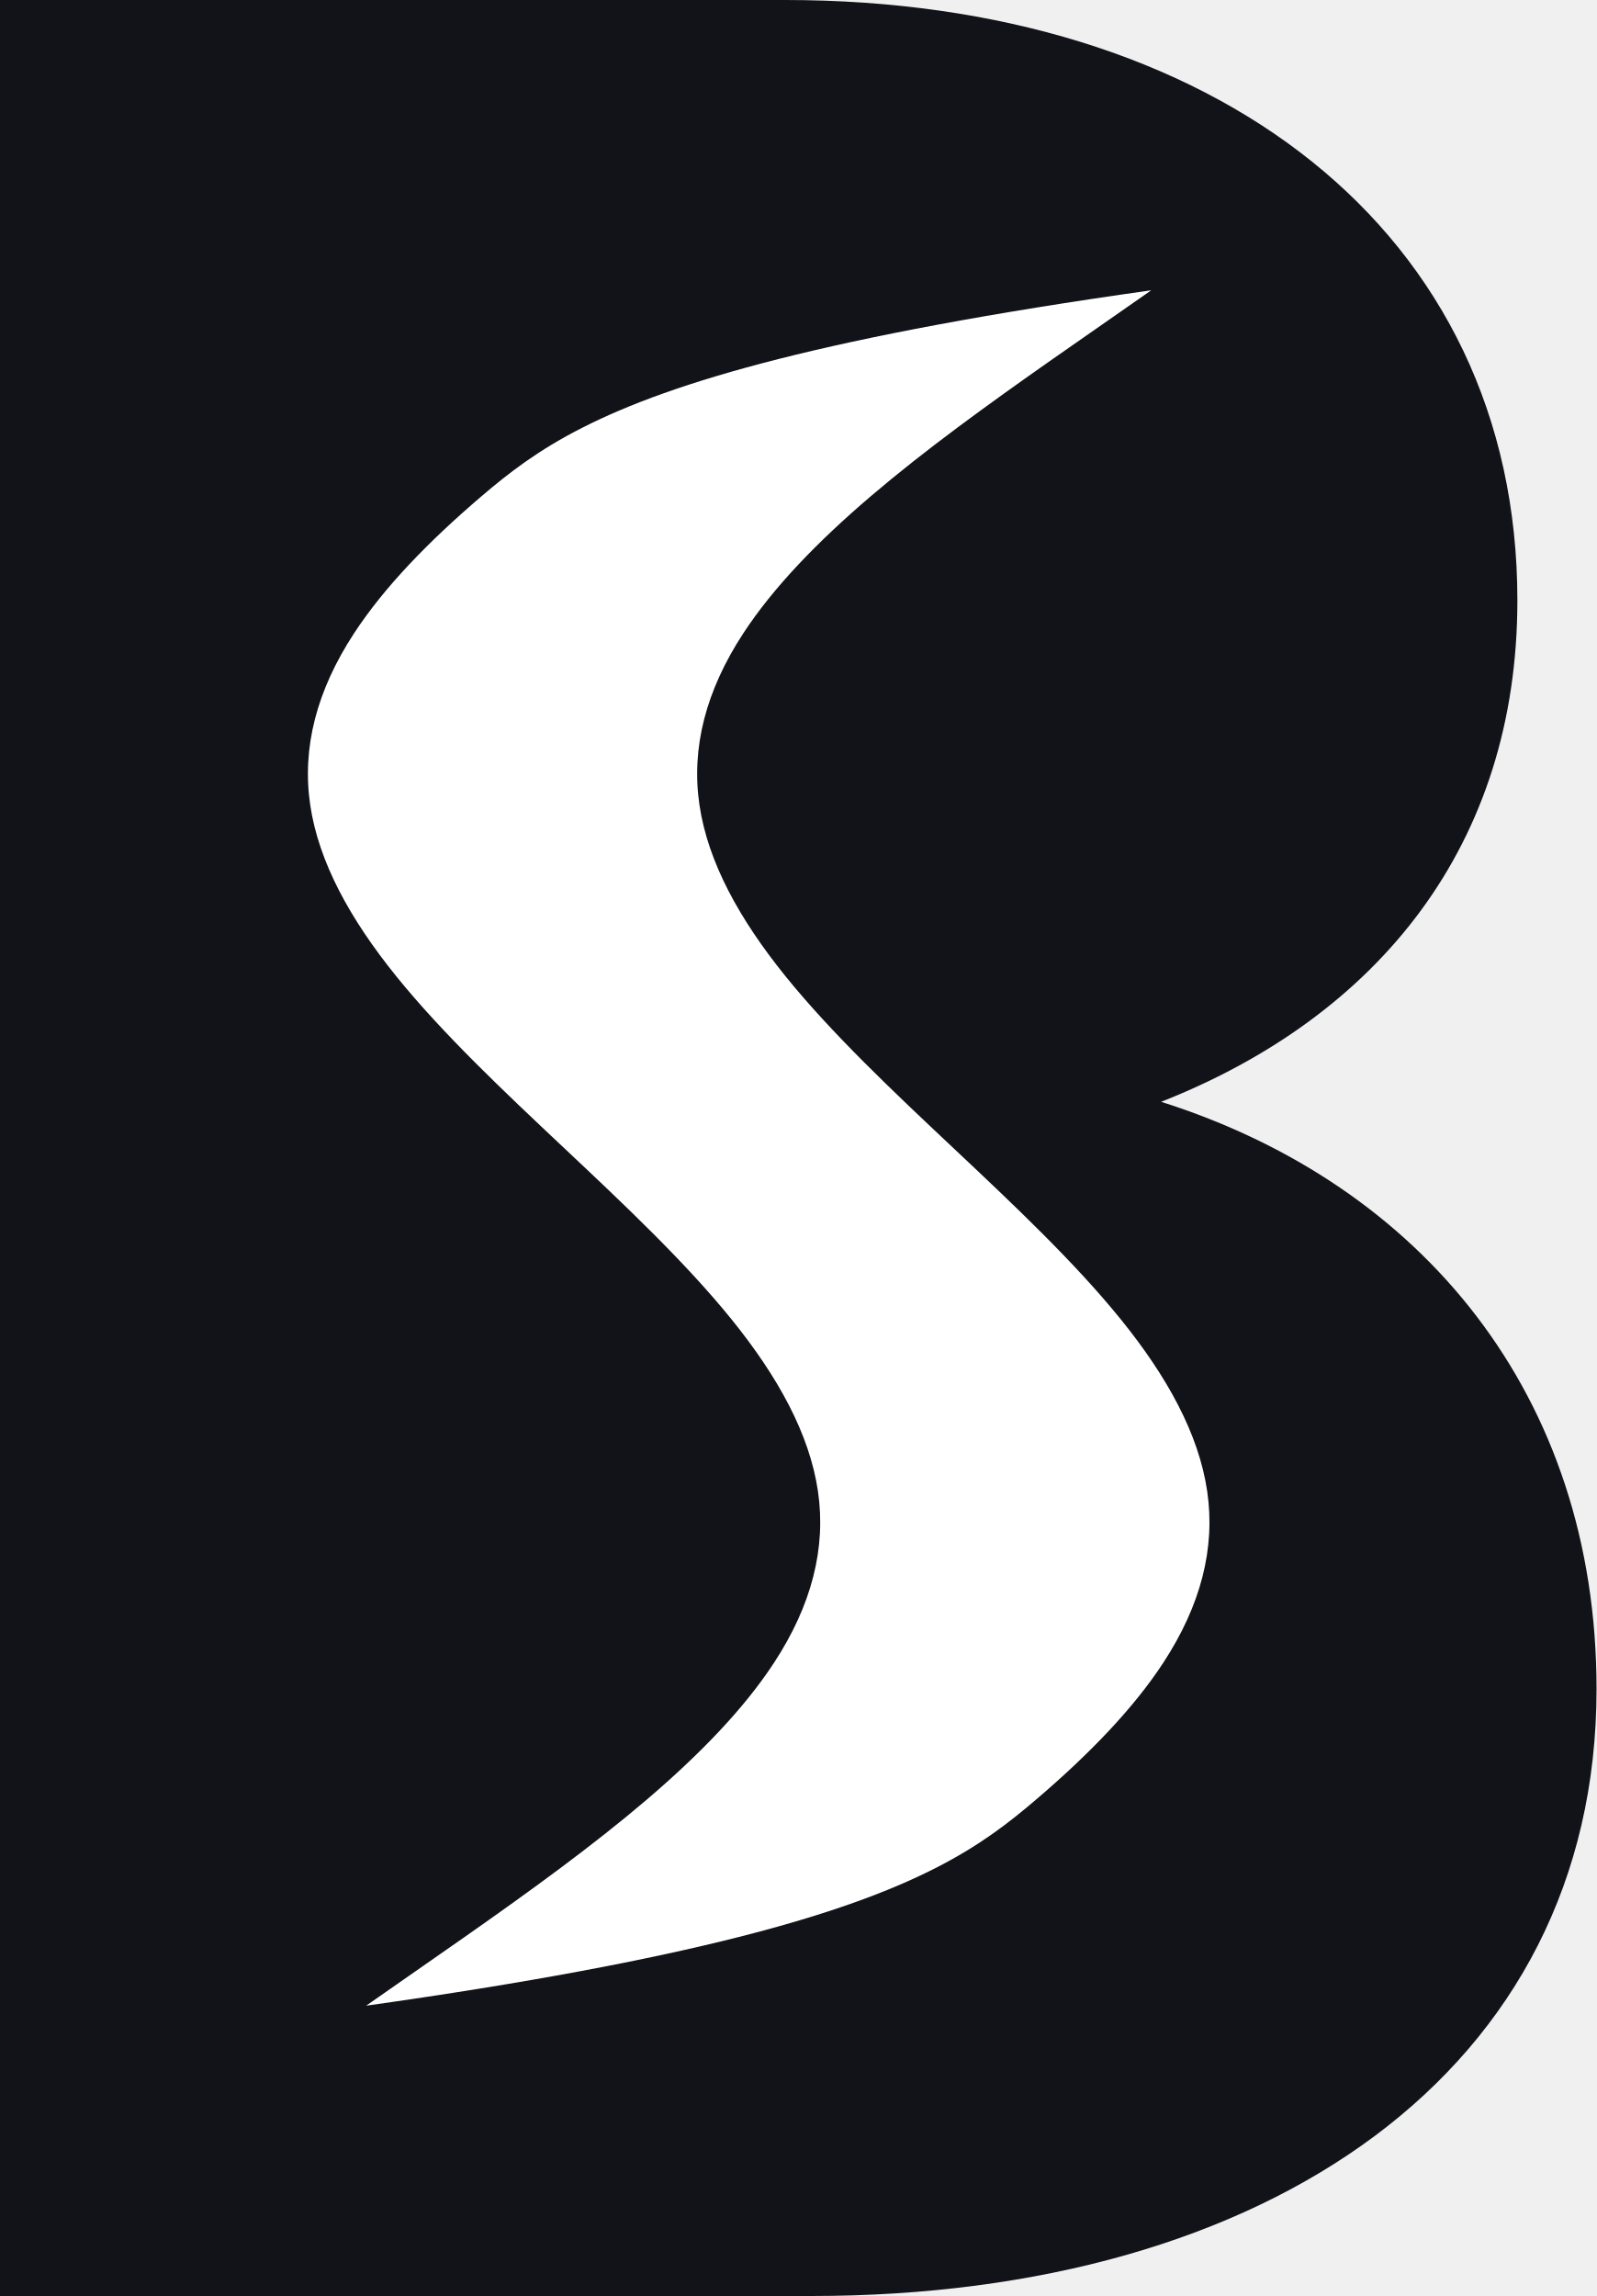
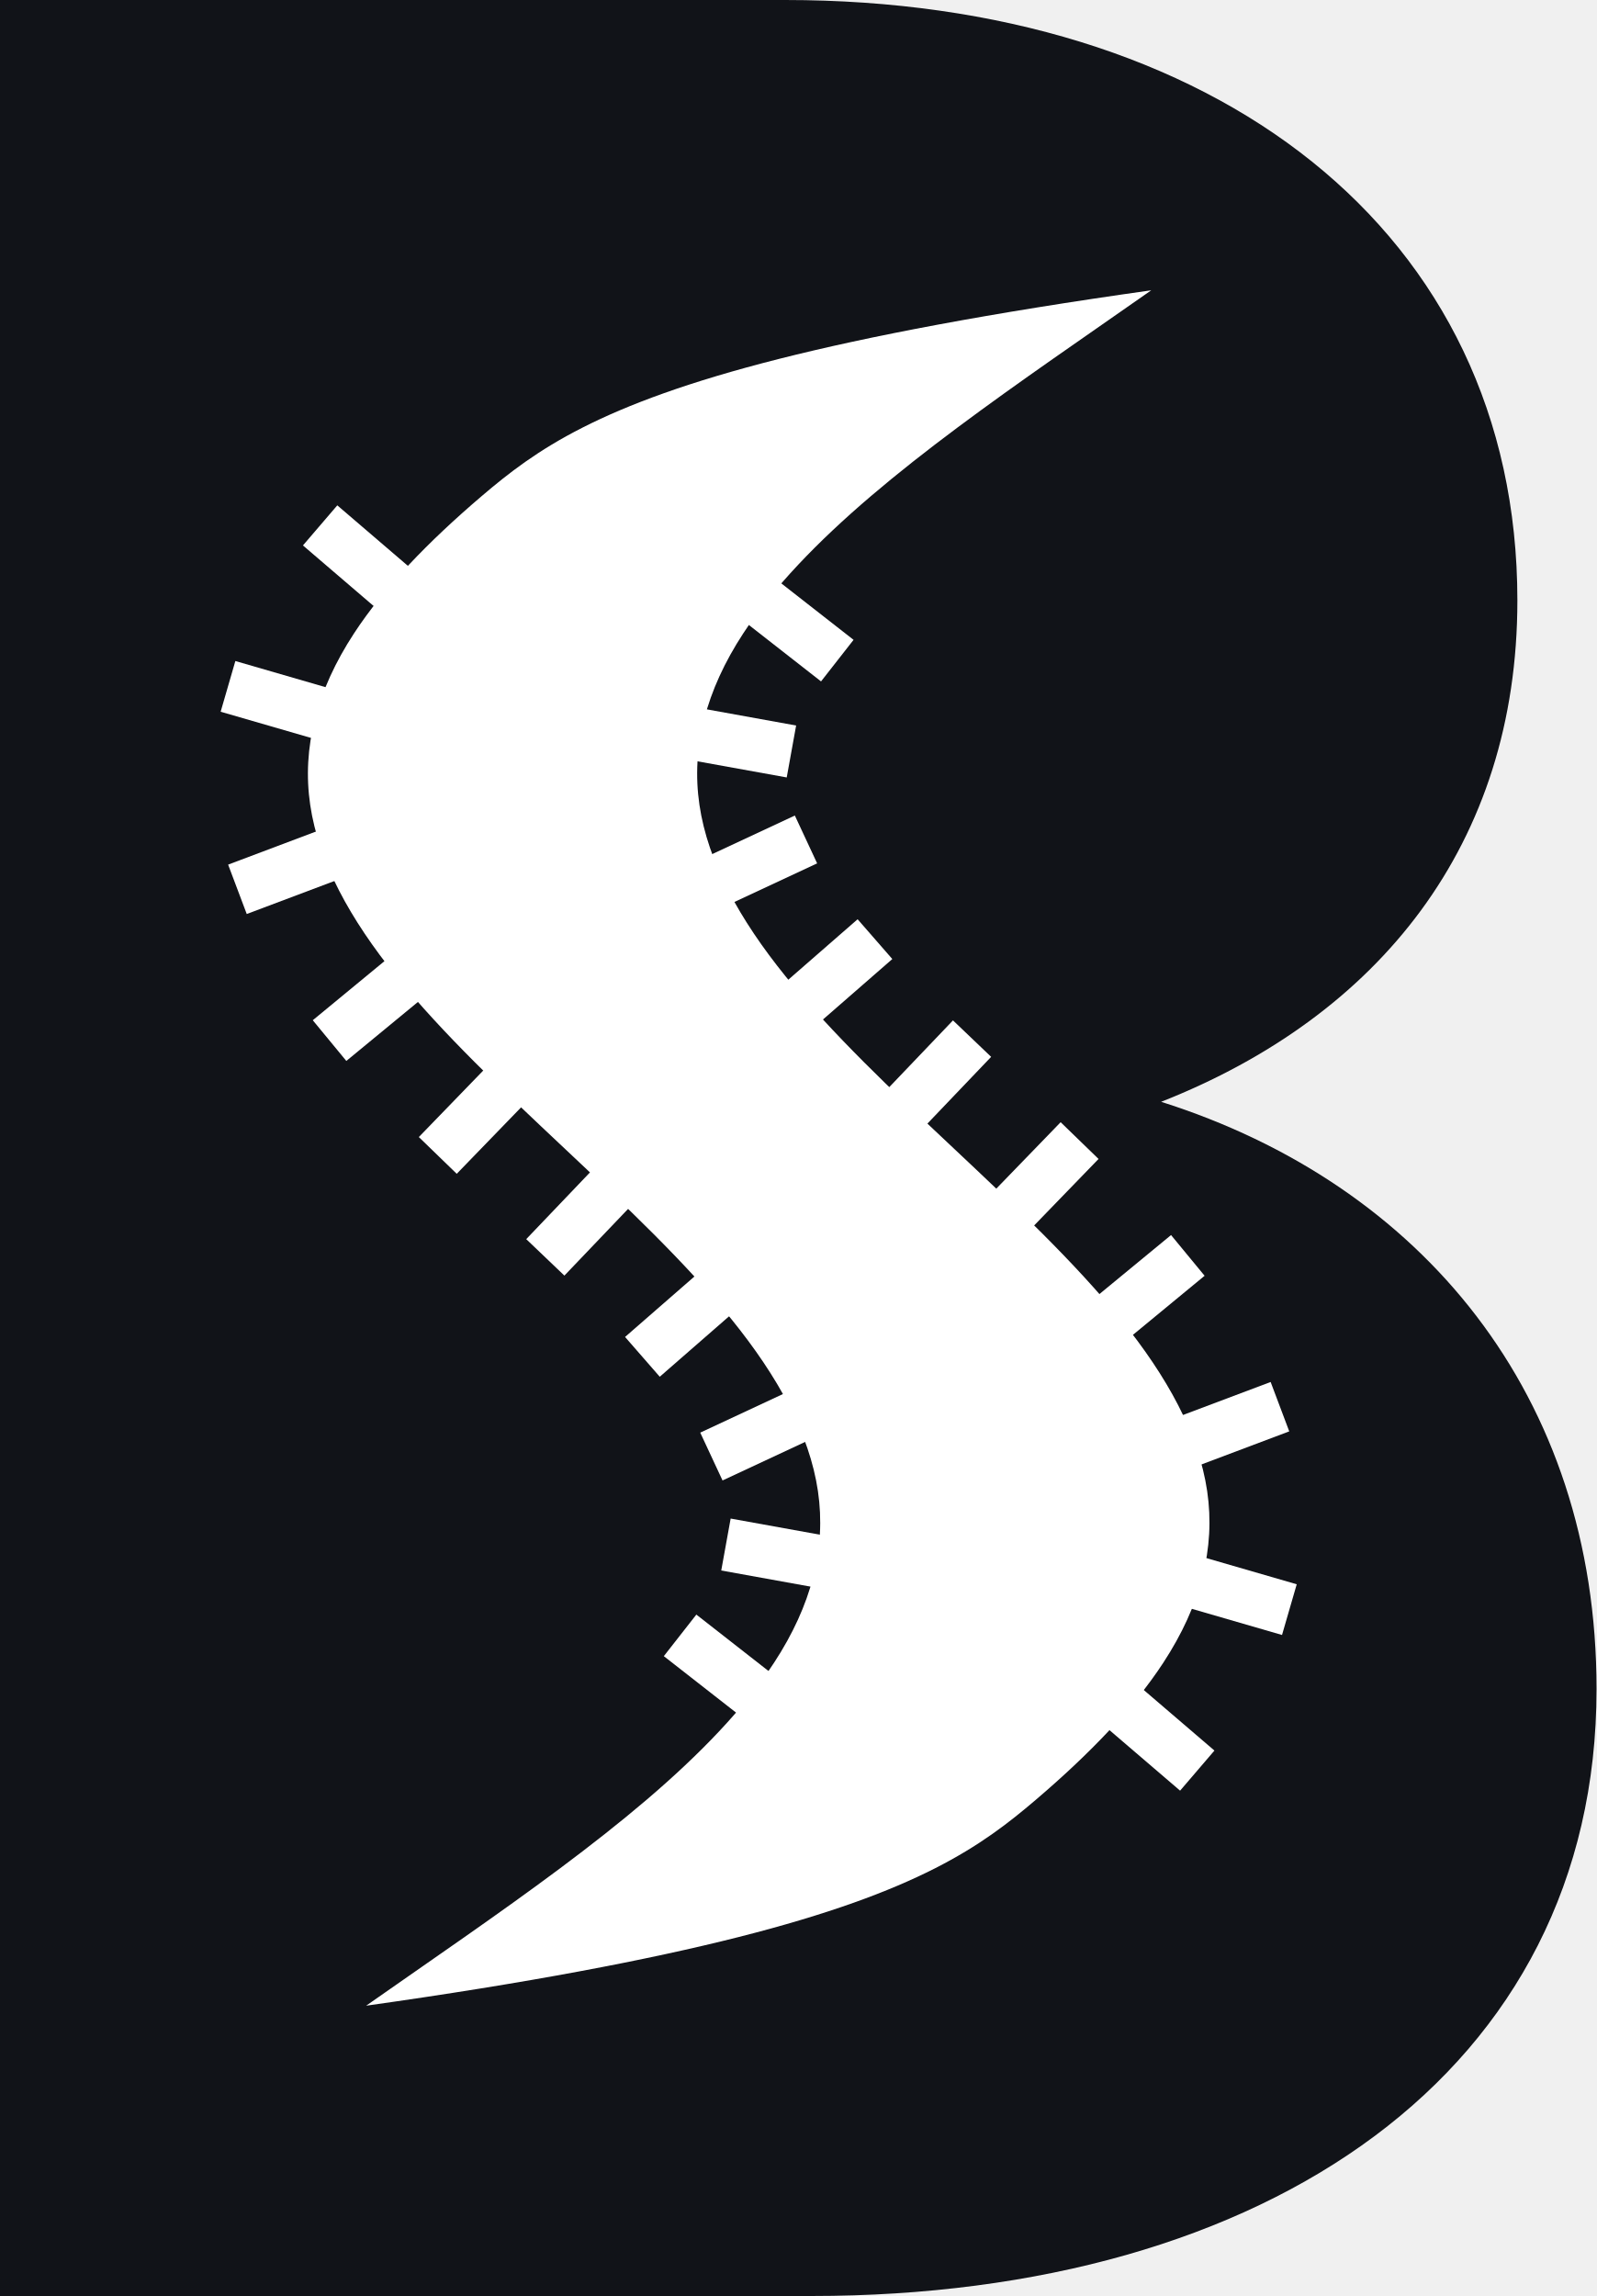
<svg xmlns="http://www.w3.org/2000/svg" viewBox="62 62 484 696" role="img" aria-labelledby="title">
+   <defs>
+     <clipPath id="b-clip">
+       <path d="M 62 62 H 300 C 430 62, 522 132, 522 244 C 522 318, 480 370, 414 396 C 493 421, 546 485, 546 574 C 546 690, 446 758, 308 758 H 62 Z" />
+     </clipPath>
+   </defs>
  <path d="M 62 62 H 300 C 430 62, 522 132, 522 244 C 522 318, 480 370, 414 396 C 493 421, 546 485, 546 574 C 546 690, 446 758, 308 758 H 62 Z" fill="#111318" />
  <path d="M 411.00 150.00 C 361.78 156.93, 325.52 163.87, 298.14 170.80 C 270.77 177.73, 252.30 184.67, 238.64 191.60 C 224.98 198.53, 216.14 205.47, 208.01 212.40 C 191.75 226.27, 178.38 240.13, 169.32 254.00 C 157.99 271.33, 153.49 288.67, 156.04 306.00 C 158.60 323.33, 168.16 340.67, 182.18 358.00 C 196.20 375.33, 214.57 392.67, 233.00 410.00 C 251.43 427.33, 269.80 444.67, 283.82 462.00 C 297.84 479.33, 307.40 496.67, 309.96 514.00 C 312.51 531.33, 308.01 548.67, 296.68 566.00 C 287.62 579.87, 274.25 593.73, 257.99 607.60 C 249.86 614.53, 241.02 621.47, 231.73 628.40 C 222.44 635.33, 212.71 642.27, 202.82 649.20 C 192.93 656.13, 182.89 663.07, 173.00 670.00 C 222.22 663.07, 258.48 656.13, 285.86 649.20 C 313.23 642.27, 331.70 635.33, 345.36 628.40 C 359.02 621.47, 367.86 614.53, 375.99 607.60 C 392.25 593.73, 405.62 579.87, 414.68 566.00 C 426.01 548.67, 430.51 531.33, 427.96 514.00 C 425.40 496.67, 415.84 479.33, 401.82 462.00 C 387.80 444.67, 369.43 427.33, 351.00 410.00 C 332.57 392.67, 314.20 375.33, 300.18 358.00 C 286.16 340.67, 276.60 323.33, 274.04 306.00 C 271.49 288.67, 275.99 271.33, 287.32 254.00 C 296.38 240.13, 309.75 226.27, 326.01 212.40 C 334.14 205.47, 342.98 198.53, 352.27 191.60 C 361.56 184.67, 371.29 177.73, 381.18 170.80 C 391.07 163.87, 401.11 156.93, 411.00 150.00 Z" fill="#ffffff" />
+   <g clip-path="url(#b-clip)">
+     <polygon points="187.79,235.36 164.25,215.19 153.84,227.34 177.38,247.51" fill="#ffffff" />
+     <polygon points="163.12,271.01 133.35,262.38 128.89,277.75 158.67,286.38" fill="#ffffff" />
+     <polygon points="160.17,313.17 131.16,324.10 136.80,339.07 165.81,328.15" fill="#ffffff" />
+     <polygon points="180.74,351.55 156.82,371.27 166.99,383.61 190.92,363.90" fill="#ffffff" />
+     <polygon points="210.53,384.42 188.97,406.68 200.46,417.82 222.03,395.55" fill="#ffffff" />
+     <polygon points="242.94,415.21 221.53,437.63 233.10,448.68 254.51,426.26" fill="#ffffff" />
+     <polygon points="274.86,446.91 251.49,467.28 262.01,479.34 285.37,458.97" fill="#ffffff" />
+     <polygon points="302.37,483.17 274.28,496.28 281.04,510.78 309.14,497.67" fill="#ffffff" />
+     <polygon points="314.00,527.84 283.50,522.33 280.65,538.07 311.16,543.59" fill="#ffffff" />
+     <polygon points="297.52,570.53 273.10,551.44 263.24,564.04 287.67,583.13" fill="#ffffff" />
+     <polygon points="296.33,236.87 320.76,255.96 310.90,268.56 286.48,249.47" fill="#ffffff" />
+     <polygon points="272.84,276.41 303.35,281.93 300.50,297.67 270.00,292.16" fill="#ffffff" />
+     <polygon points="274.86,322.33 302.96,309.22 309.72,323.72 281.63,336.83" fill="#ffffff" />
+     <polygon points="298.63,361.03 321.99,340.66 332.51,352.72 309.14,373.09" fill="#ffffff" />
+     <polygon points="329.49,393.74 350.90,371.32 362.47,382.37 341.06,404.79" fill="#ffffff" />
+     <polygon points="361.97,424.45 383.54,402.18 395.03,413.32 373.47,435.58" fill="#ffffff" />
+     <polygon points="393.08,456.10 417.01,436.39 427.18,448.73 403.26,468.45" fill="#ffffff" />
+     <polygon points="418.19,491.85 447.20,480.93 452.84,495.90 423.83,506.83" fill="#ffffff" />
+     <polygon points="425.33,533.62 455.11,542.25 450.65,557.62 420.88,548.99" fill="#ffffff" />
+     <polygon points="406.62,572.49 430.16,592.66 419.75,604.81 396.21,584.64" fill="#ffffff" />
+   </g>
</svg>
